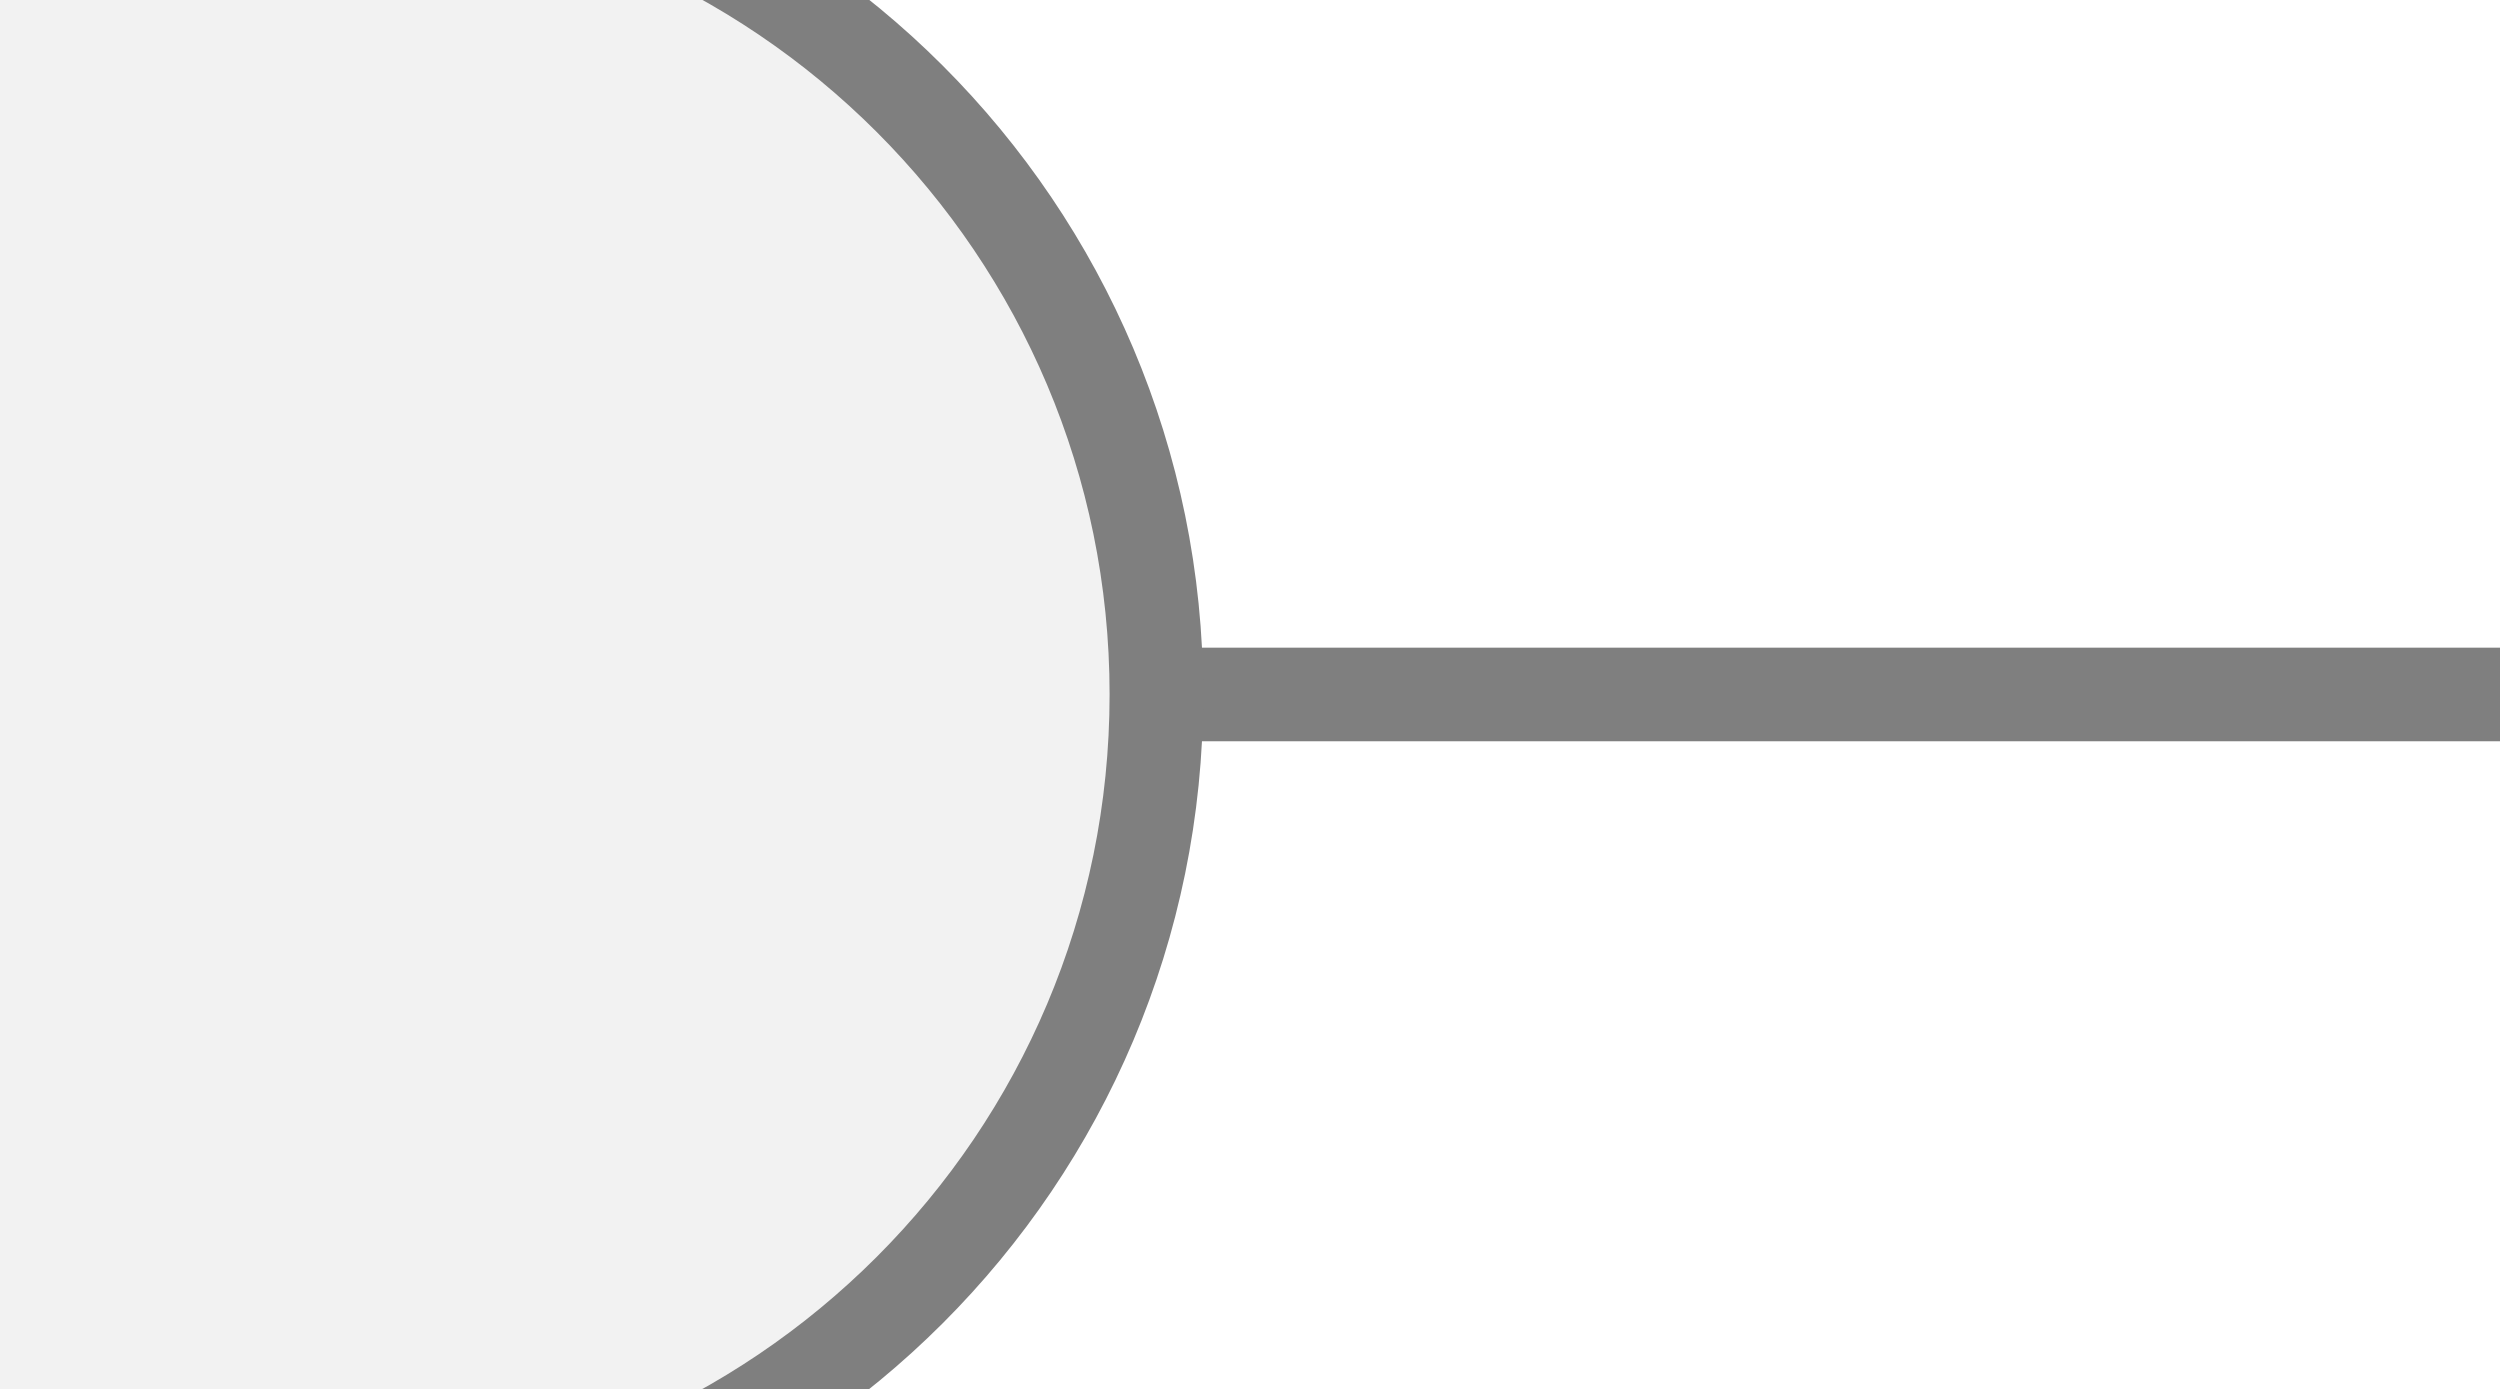
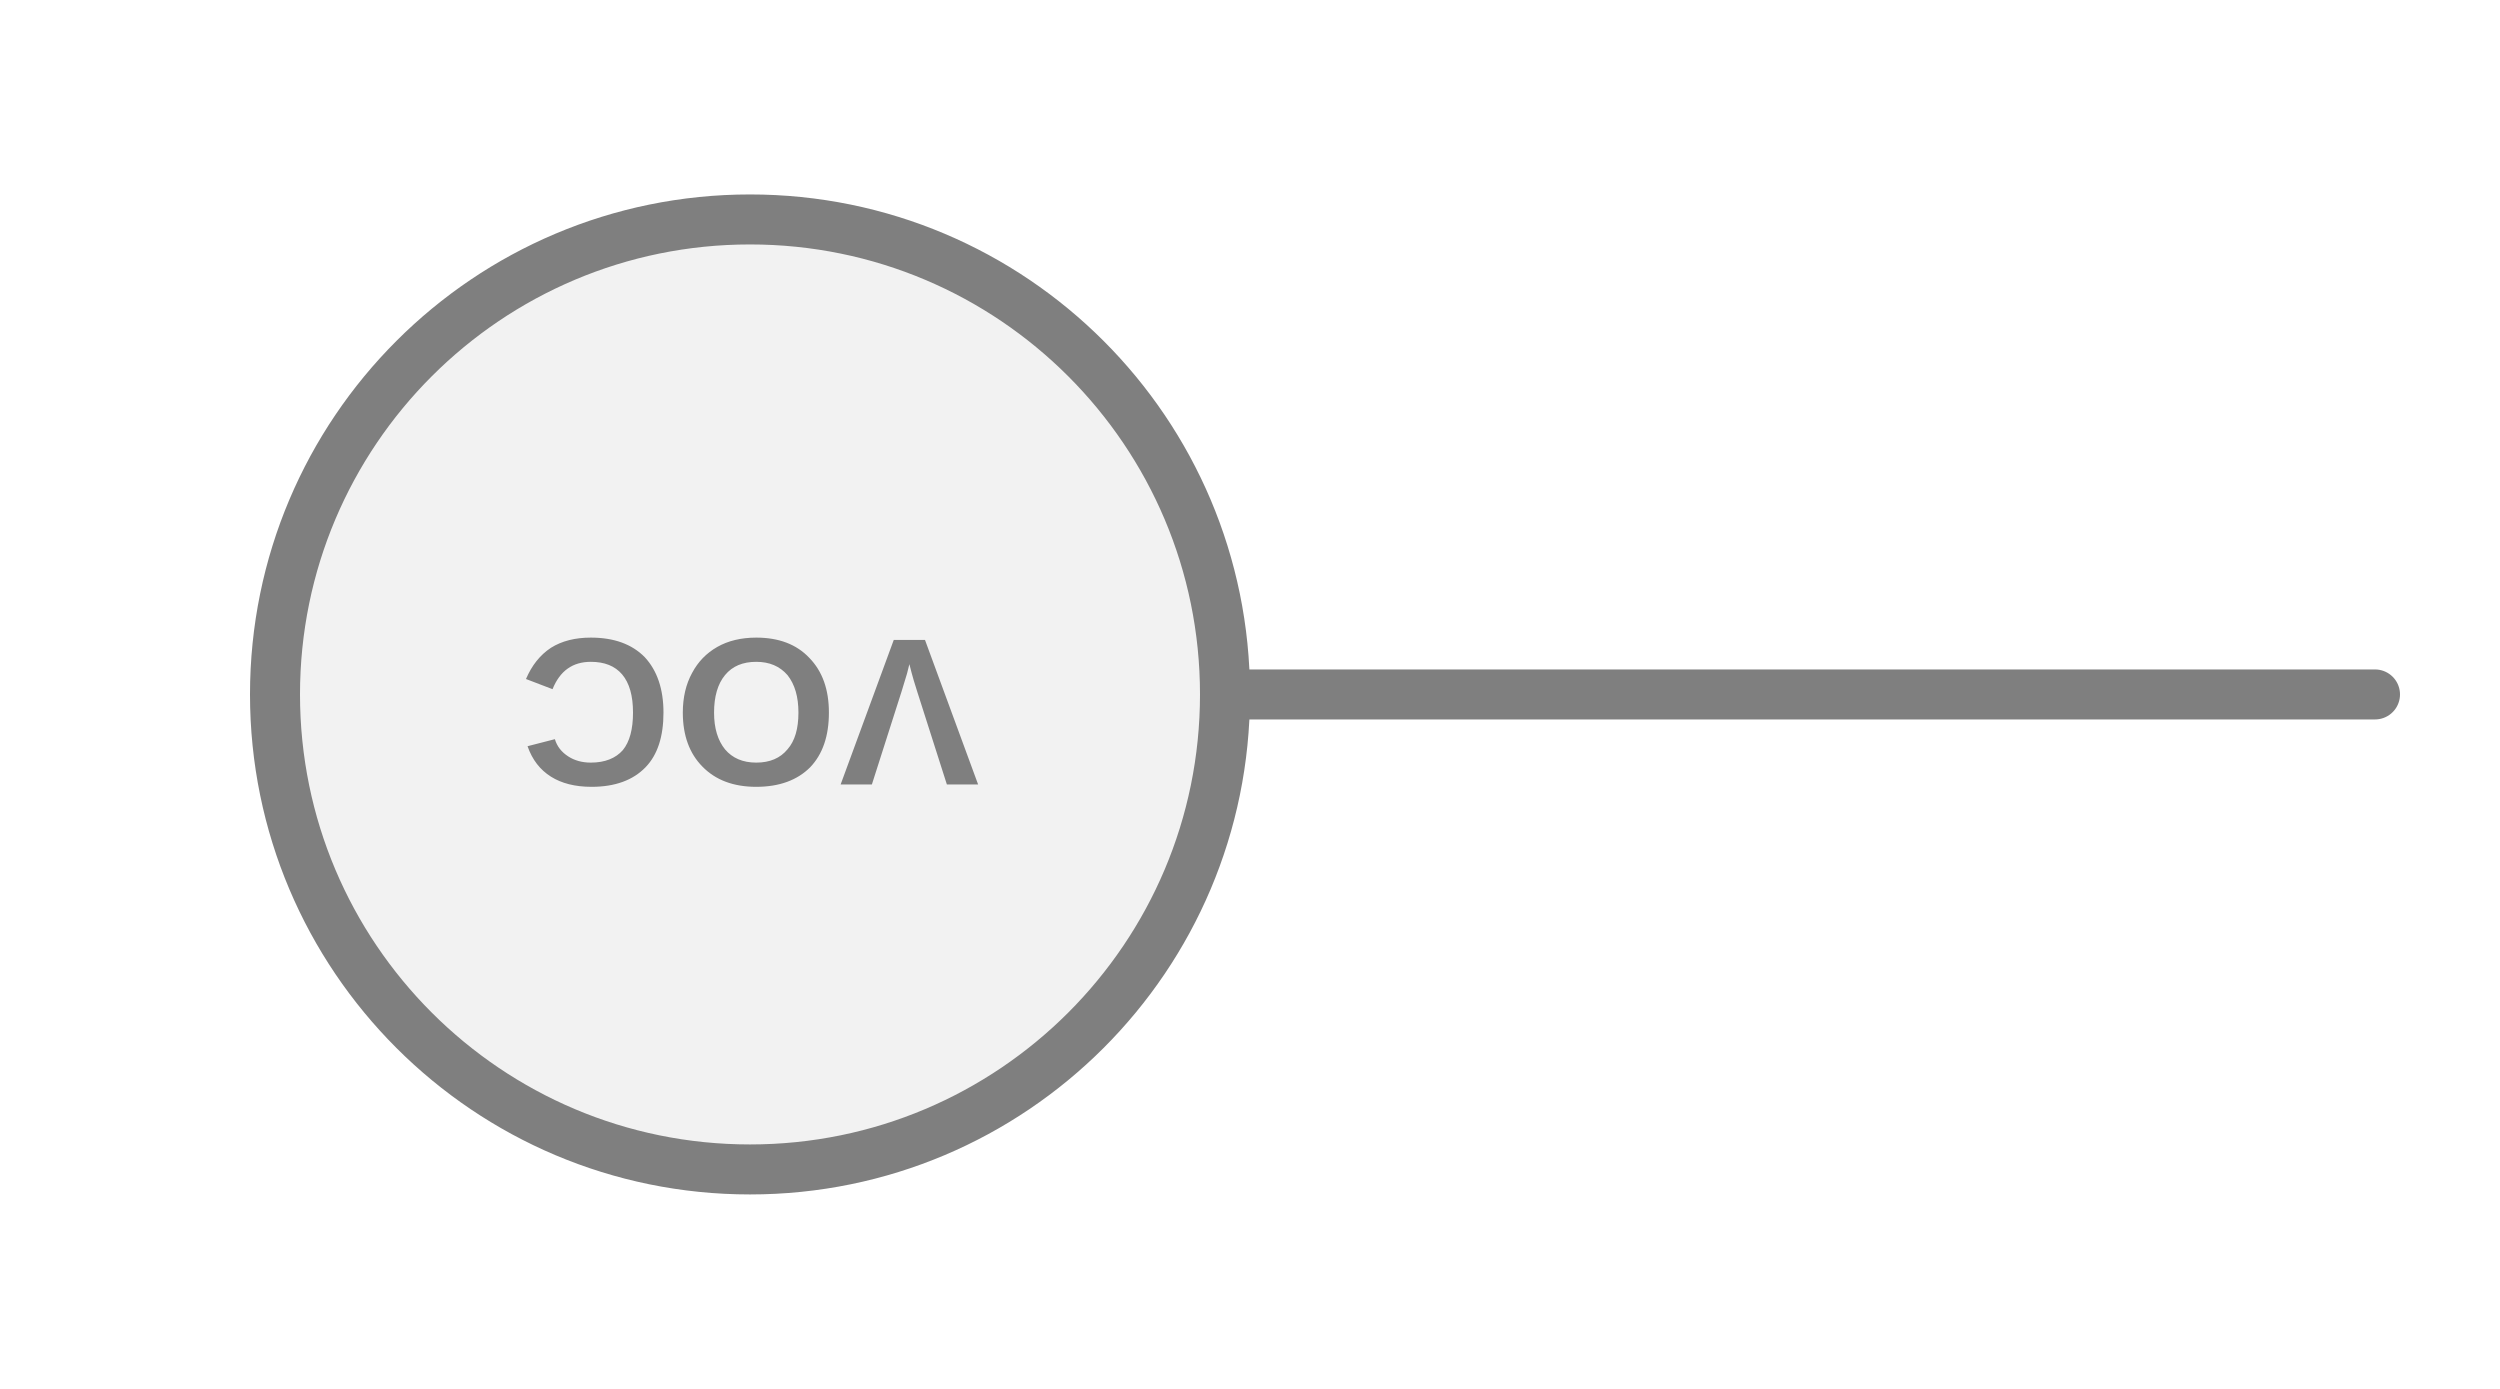
<svg xmlns="http://www.w3.org/2000/svg" width="45" height="25" viewBox="0 0 45 25" preserveAspectRatio="xMidYMid meet">
-   <g transform="translate(22.500 12.500) rotate(180) scale(1.6849) translate(-22.500 -12.500)">
-     <line x1="0" y1="12.5" x2="23.5" y2="12.5" stroke="#7f7f7f" stroke-width="1" stroke-linecap="round" />
-     <circle cx="32.5" cy="12.5" r="9" fill="#f2f2f2" stroke="#7f7f7f" stroke-width="1" />
+   <g transform="translate(22.500 12.500) rotate(180) scale(1) translate(-22.500 -12.500)">
+     <g transform="translate(22.500 12.500) rotate(0) scale(0.9) translate(-22.500 -12.500)">
+       <line x1="0" y1="12.5" x2="23" y2="12.5" stroke="#7f7f7f" stroke-width="1" stroke-linecap="round" />
+       <circle cx="32.5" cy="12.5" r="9.5" fill="#f2f2f2" stroke="#7f7f7f" stroke-width="1" />
+       <text x="32.5" y="12.4" fill="#7f7f7f" font-family="Arial, Helvetica, sans-serif" font-size="4.199" font-style="normal" font-weight="600" letter-spacing="0.01em" text-anchor="middle" dominant-baseline="middle">VOC</text>
+     </g>
  </g>
</svg>
